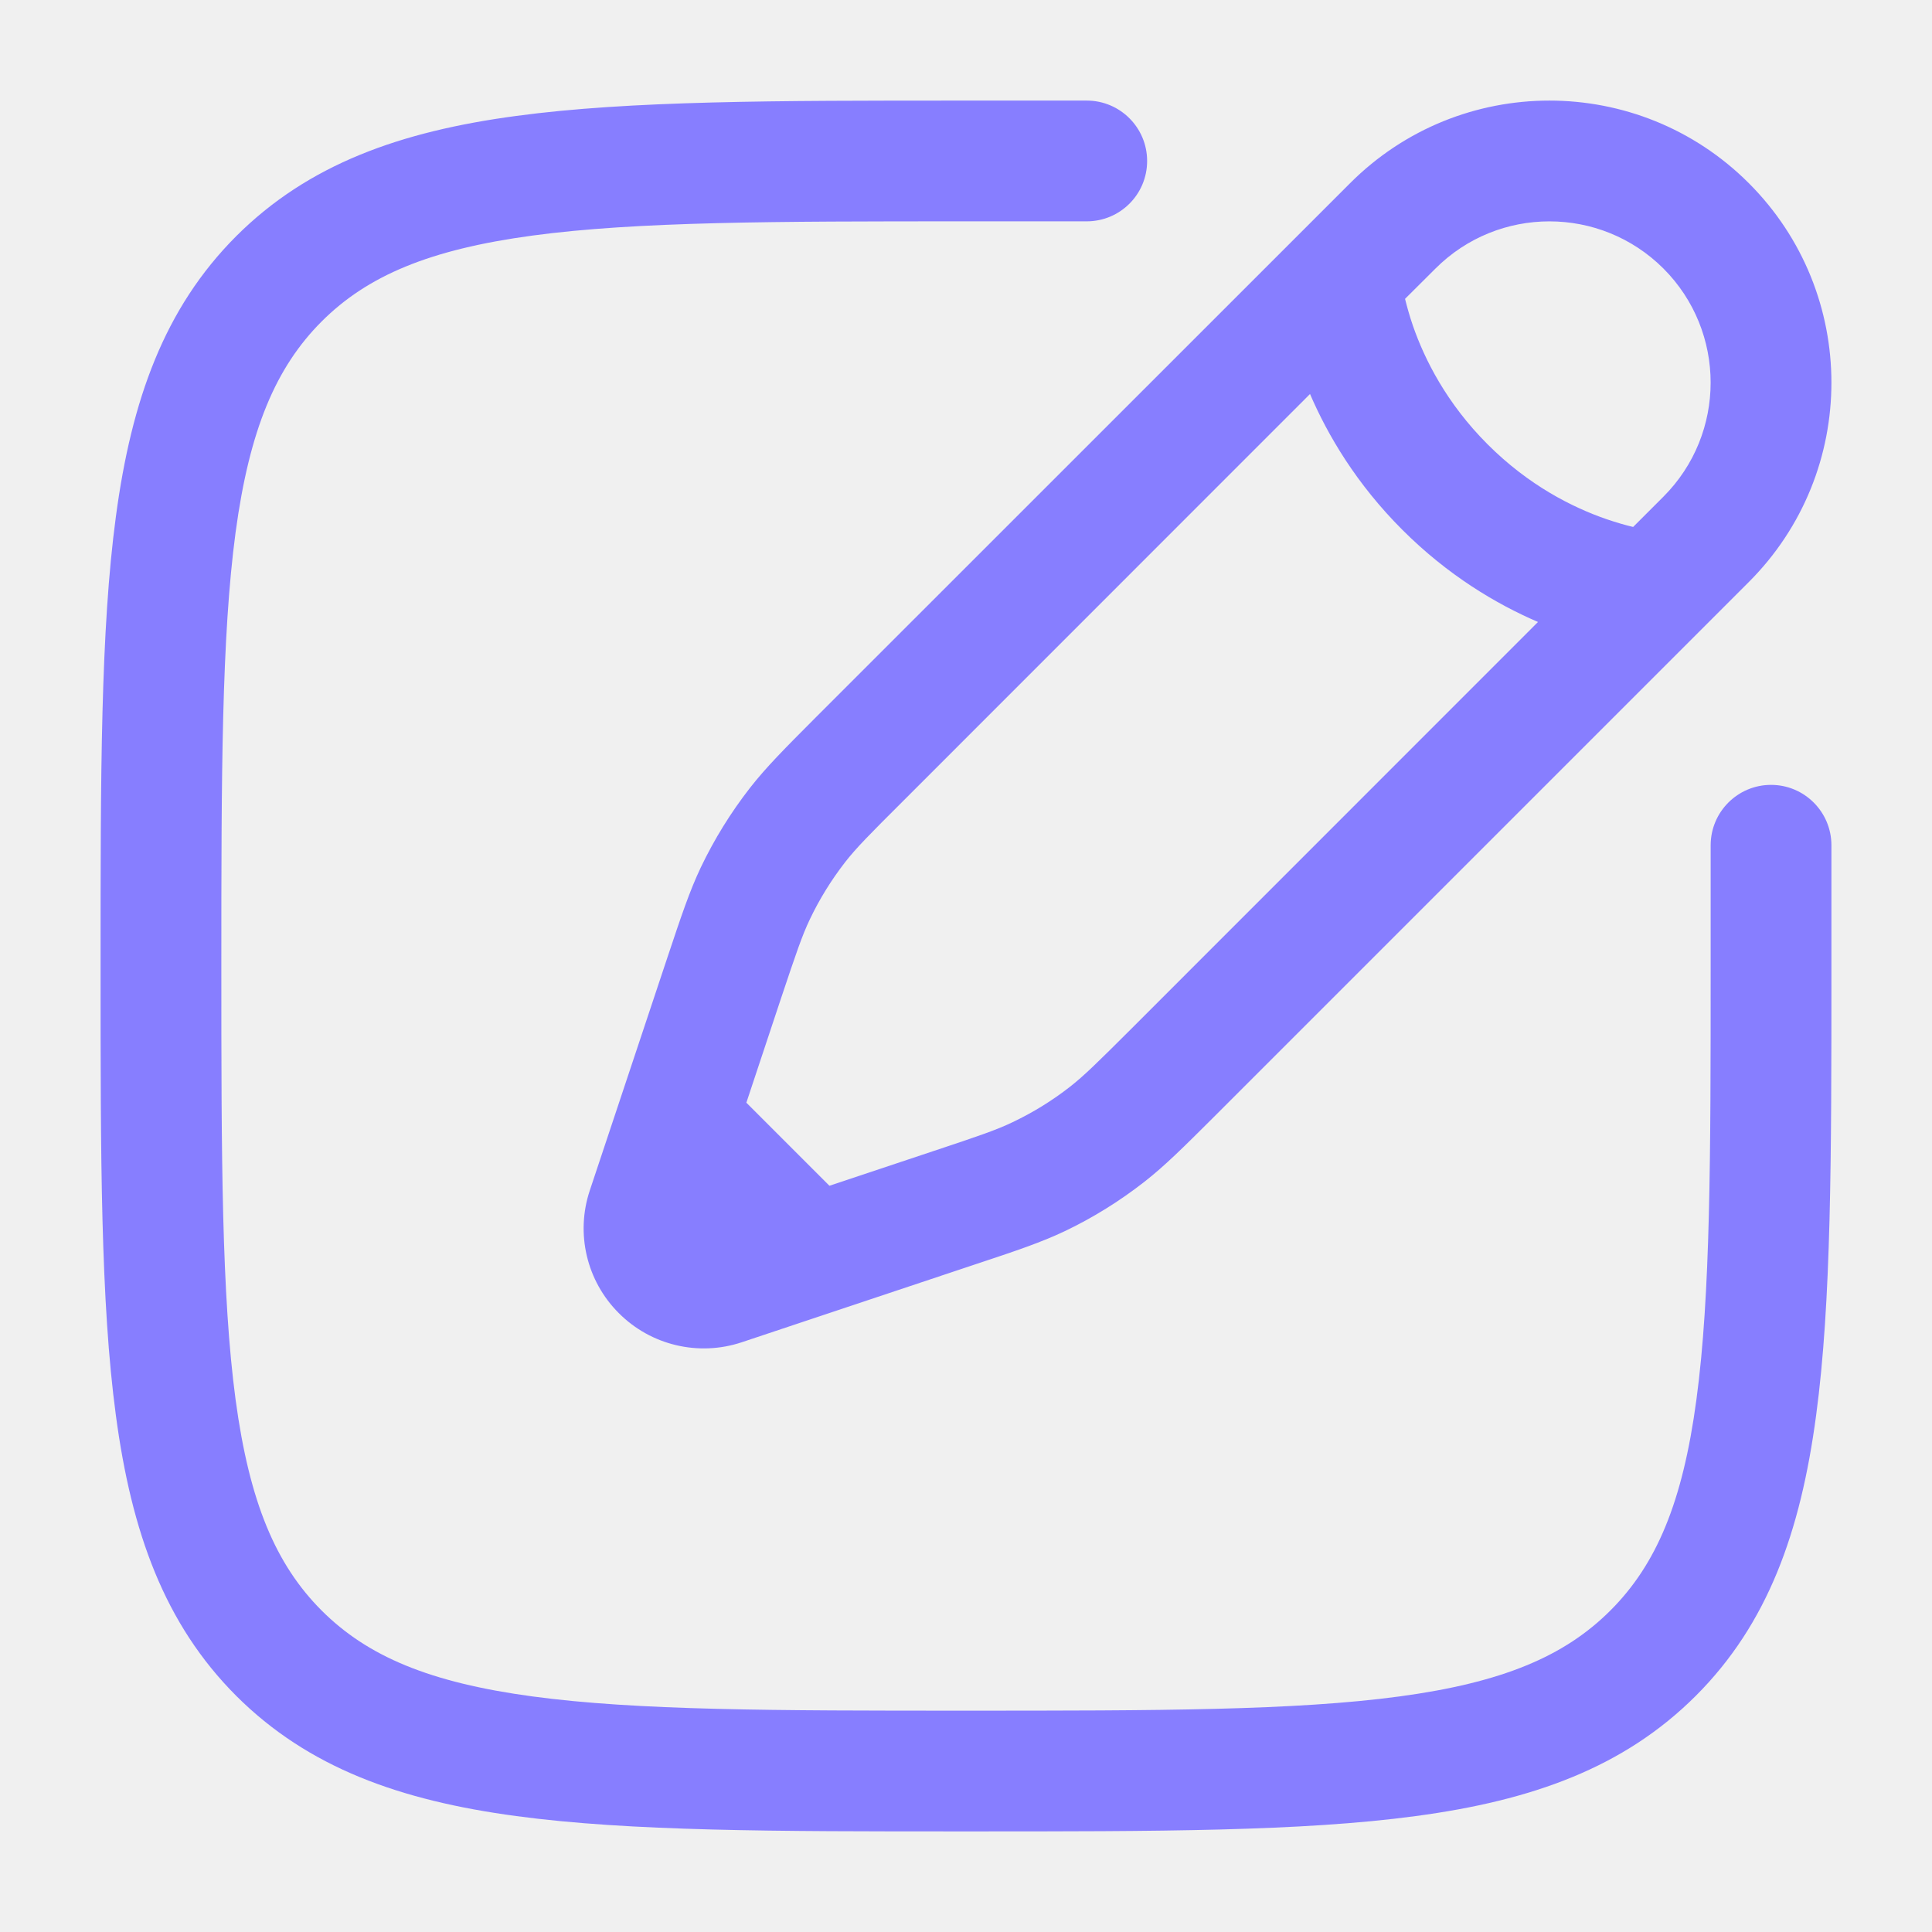
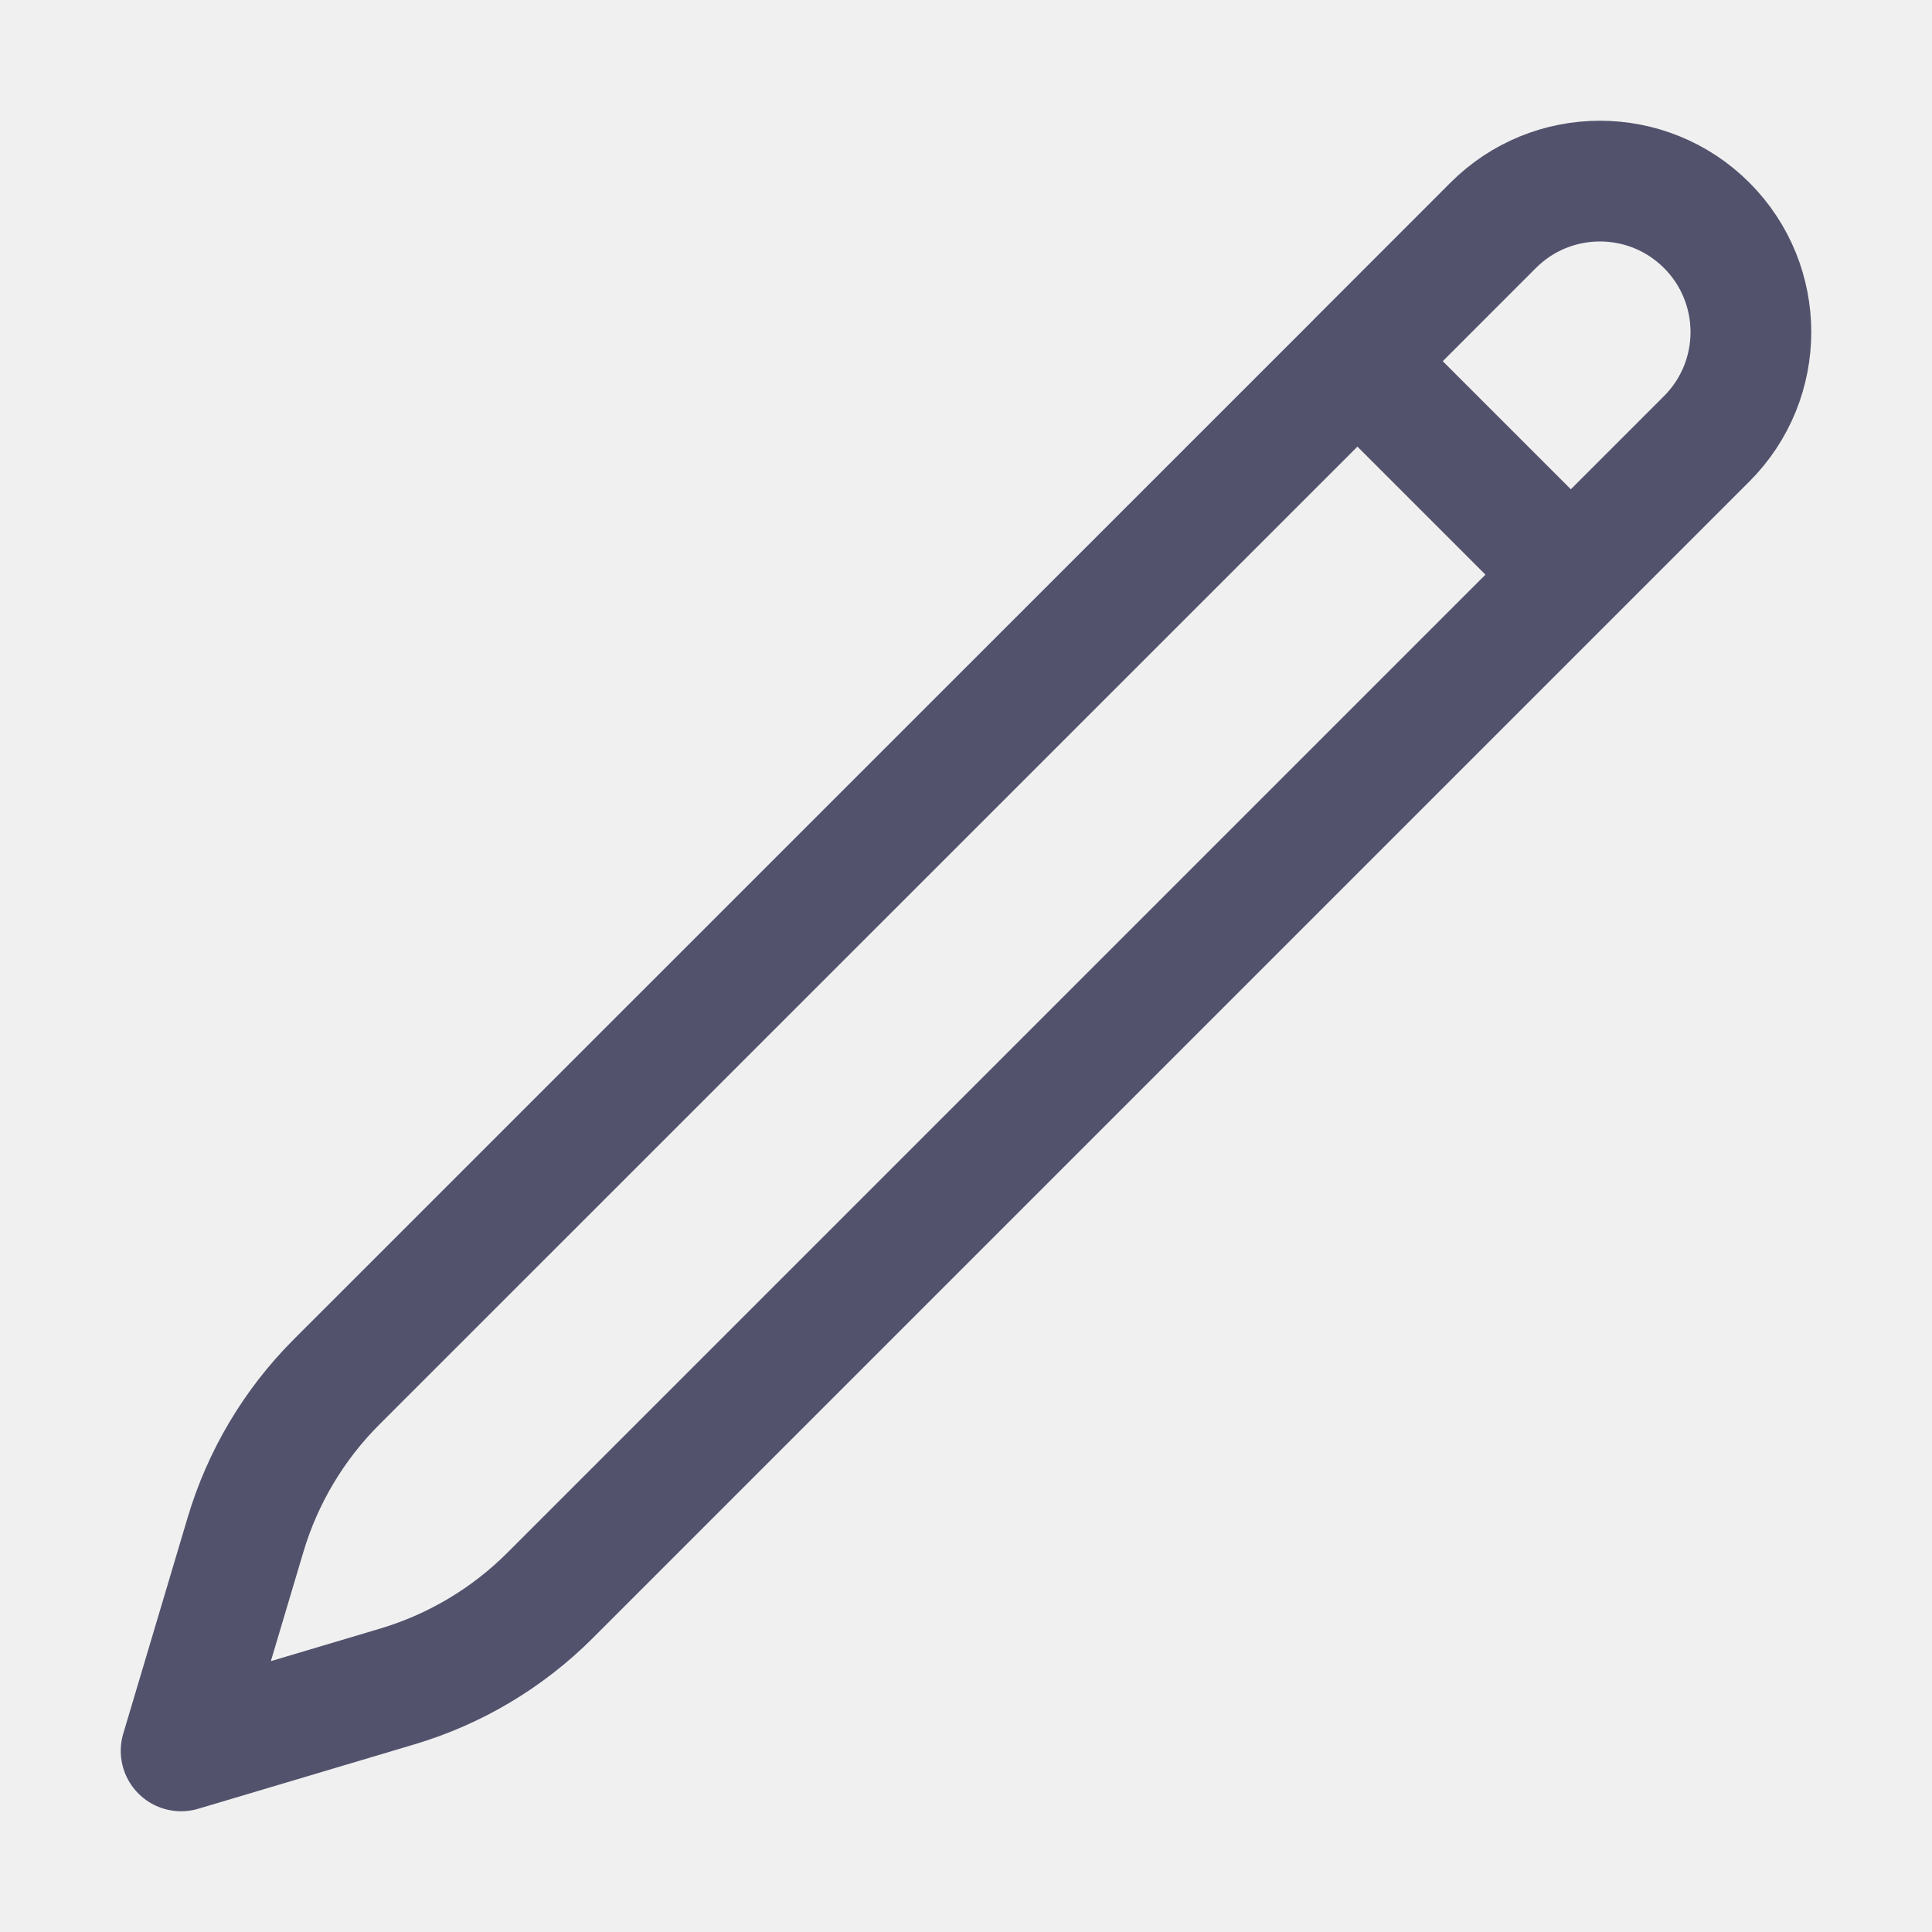
- <svg xmlns="http://www.w3.org/2000/svg" width="16" height="16" viewBox="0 0 16 16" fill="none">
-   <g clip-path="url(#clip0_993_5978)">
-     <path fill-rule="evenodd" clip-rule="evenodd" d="M7.962 0.833L9 0.833C9.276 0.833 9.5 1.057 9.5 1.333C9.5 1.61 9.276 1.833 9 1.833H8C6.415 1.833 5.276 1.834 4.409 1.951C3.557 2.066 3.043 2.283 2.663 2.663C2.284 3.043 2.066 3.557 1.951 4.409C1.835 5.276 1.833 6.415 1.833 8C1.833 9.586 1.835 10.724 1.951 11.591C2.066 12.443 2.284 12.957 2.663 13.337C3.043 13.717 3.557 13.934 4.409 14.049C5.276 14.166 6.415 14.167 8 14.167C9.586 14.167 10.725 14.166 11.591 14.049C12.443 13.934 12.957 13.717 13.337 13.337C13.717 12.957 13.935 12.443 14.049 11.591C14.166 10.724 14.167 9.586 14.167 8V7C14.167 6.724 14.391 6.5 14.667 6.5C14.943 6.5 15.167 6.724 15.167 7V8.038C15.167 9.577 15.167 10.783 15.04 11.724C14.911 12.687 14.641 13.447 14.044 14.044C13.447 14.64 12.688 14.911 11.724 15.04C10.783 15.167 9.577 15.167 8.038 15.167H7.962C6.423 15.167 5.217 15.167 4.276 15.04C3.313 14.911 2.553 14.64 1.956 14.044C1.36 13.447 1.089 12.687 0.96 11.724C0.833 10.783 0.833 9.577 0.833 8.038V7.962C0.833 6.423 0.833 5.217 0.96 4.276C1.089 3.313 1.36 2.553 1.956 1.956C2.553 1.36 3.313 1.089 4.276 0.96C5.217 0.833 6.423 0.833 7.962 0.833ZM11.181 1.517C12.092 0.605 13.571 0.605 14.483 1.517C15.395 2.429 15.395 3.908 14.483 4.82L10.051 9.252C9.803 9.499 9.648 9.654 9.475 9.789C9.271 9.948 9.051 10.085 8.818 10.196C8.62 10.29 8.411 10.36 8.079 10.47L6.143 11.116C5.786 11.235 5.391 11.142 5.125 10.875C4.858 10.609 4.765 10.215 4.885 9.857L5.53 7.921C5.641 7.589 5.71 7.381 5.804 7.183C5.916 6.949 6.052 6.729 6.211 6.525C6.346 6.352 6.501 6.197 6.748 5.949L11.181 1.517ZM13.776 2.224C13.254 1.703 12.409 1.703 11.888 2.224L11.636 2.475C11.652 2.539 11.673 2.616 11.702 2.7C11.798 2.976 11.979 3.339 12.32 3.68C12.662 4.022 13.024 4.202 13.3 4.298C13.385 4.327 13.461 4.349 13.525 4.364L13.776 4.113C14.297 3.591 14.297 2.746 13.776 2.224ZM12.737 5.151C12.393 5.003 11.992 4.766 11.613 4.387C11.234 4.008 10.997 3.607 10.849 3.263L7.479 6.634C7.201 6.911 7.092 7.021 6.999 7.14C6.885 7.287 6.787 7.445 6.707 7.613C6.642 7.749 6.593 7.895 6.468 8.268L6.181 9.132L6.869 9.82L7.732 9.532C8.105 9.408 8.252 9.358 8.387 9.293C8.555 9.213 8.714 9.115 8.86 9.001C8.979 8.908 9.089 8.799 9.367 8.522L12.737 5.151Z" fill="#877EFF" />
-   </g>
-   <defs>
-     <clipPath id="clip0_993_5978">
-       <rect width="16" height="16" fill="white" />
-     </clipPath>
-   </defs>
+ <svg xmlns="http://www.w3.org/2000/svg" fill="none" viewBox="0 0 24 24" stroke-width="1.5" stroke="#52526D" class="w-6 h-6">
+   <path stroke-linecap="round" stroke-linejoin="round" d="m16.862 4.487 1.687-1.688a1.875 1.875 0 1 1 2.652 2.652L6.832 19.82a4.5 4.5 0 0 1-1.897 1.13l-2.685.8.8-2.685a4.5 4.5 0 0 1 1.13-1.897L16.863 4.487Zm0 0L19.5 7.125" />
</svg>
